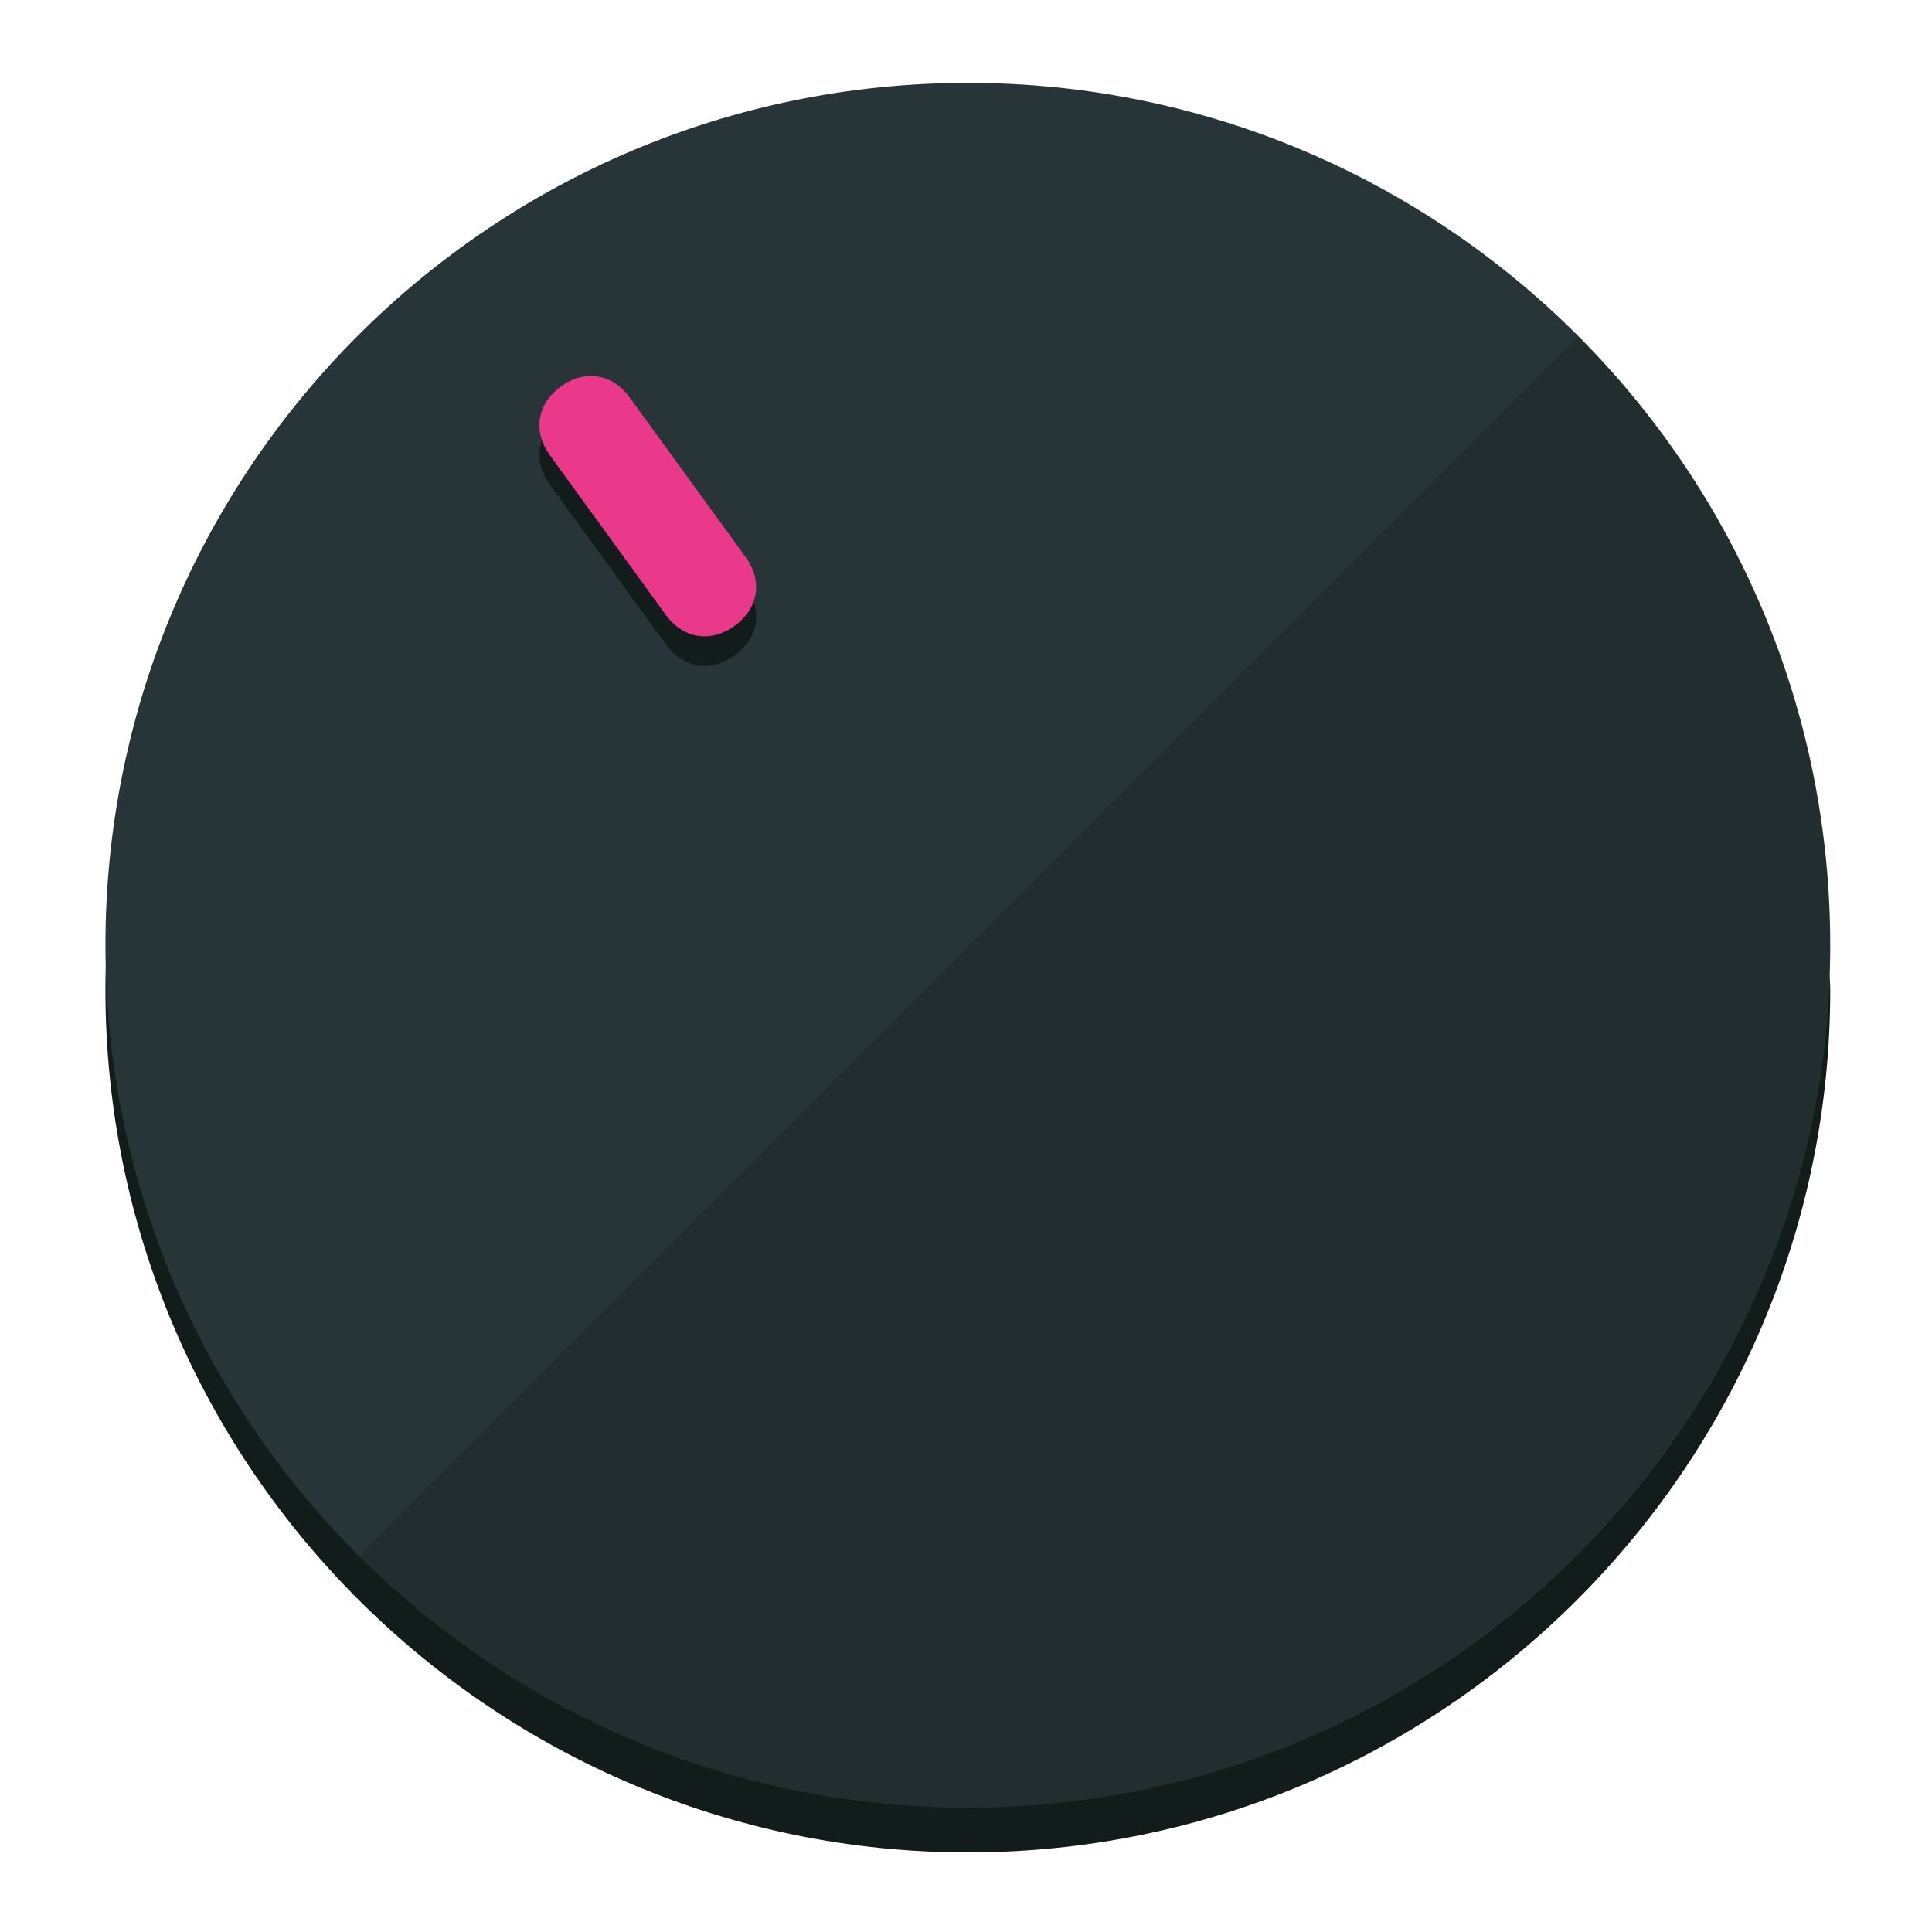
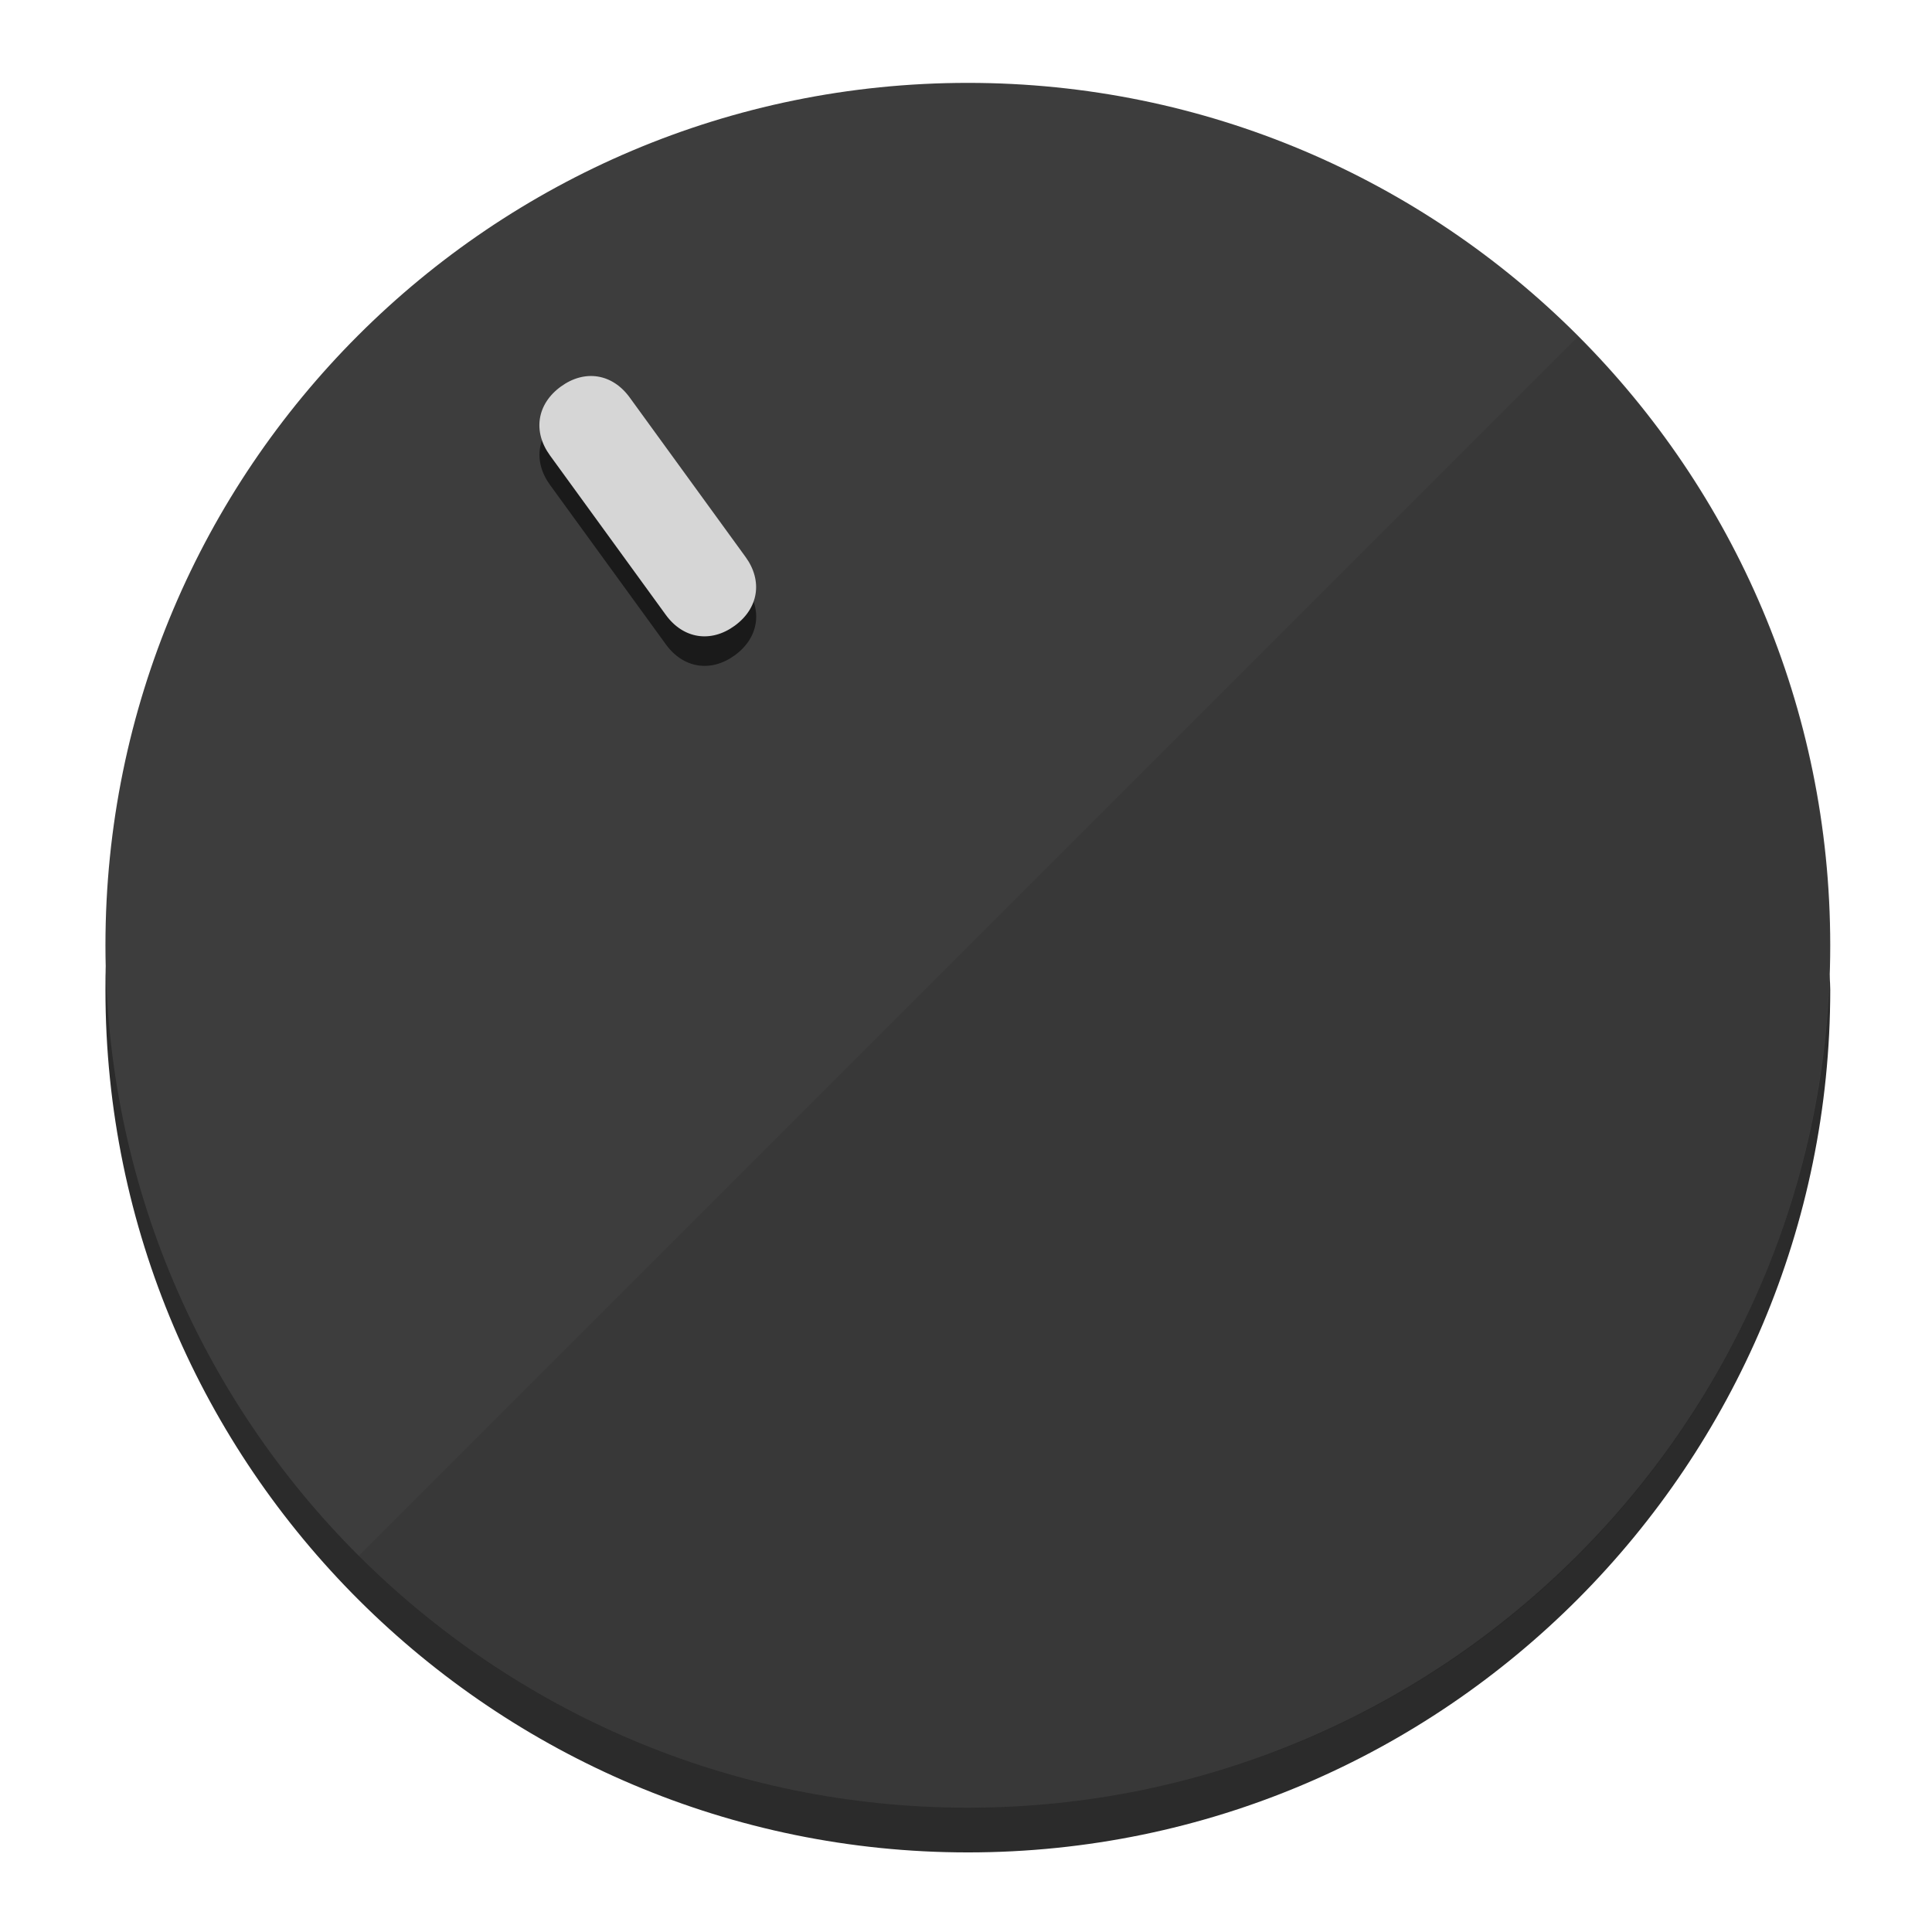
<svg xmlns="http://www.w3.org/2000/svg" height="120px" width="120px" version="1.1" id="Layer_1" viewBox="0 0 496.8 496.8" xml:space="preserve">
  <defs id="defs23" />
  <g id="g3158">
-     <path style="display:inline;fill:#121c1b;fill-opacity:1;stroke-width:1.584" d="m 248.875,445.92 c 116.582,0 212.89,-91.238 220.493,-205.286 0,5.069 1.267,8.87 1.267,13.939 0,121.651 -98.842,221.76 -221.76,221.76 -121.651,0 -221.76,-98.842 -221.76,-221.76 0,-5.069 0,-8.87 1.267,-13.939 7.603,114.048 103.91,205.286 220.493,205.286 z" id="path8" />
-     <circle style="display:inline;fill:#283538;fill-opacity:1;stroke-width:1.584" cx="248.875" cy="243.071" r="221.76" id="circle12" />
-     <path style="display:inline;fill:#000000;fill-opacity:0.154;stroke-width:1.587" d="m 405.744,86.606 c 86.308,86.308 86.308,227.193 0,313.5 -86.308,86.308 -227.193,86.308 -313.5,0" id="path14" />
+     <path style="display:inline;fill:#2B2B2B;fill-opacity:1;stroke-width:1.584" d="m 248.875,445.92 c 116.582,0 212.89,-91.238 220.493,-205.286 0,5.069 1.267,8.87 1.267,13.939 0,121.651 -98.842,221.76 -221.76,221.76 -121.651,0 -221.76,-98.842 -221.76,-221.76 0,-5.069 0,-8.87 1.267,-13.939 7.603,114.048 103.91,205.286 220.493,205.286 z" id="path8" />
+     <circle style="display:inline;fill:#3D3D3D;fill-opacity:1;stroke-width:1.584" cx="248.875" cy="243.071" r="221.76" id="circle12" />
+     <path style="display:inline;fill:#1A1A1A;fill-opacity:0.154;stroke-width:1.587" d="m 405.744,86.606 c 86.308,86.308 86.308,227.193 0,313.5 -86.308,86.308 -227.193,86.308 -313.5,0" id="path14" />
  </g>
  <g id="g3198">
    <circle style="display:none;fill:#000000;fill-opacity:0;stroke-width:1.584" cx="57.84" cy="343.108" r="221.76" id="circle12-3" transform="rotate(-36)" />
-     <path style="display:inline;fill:#121c1b;fill-opacity:1;stroke-width:1.584" d="m 191.735,150.81 c 4.469,6.151 3.348,13.231 -2.803,17.7 v 0 c -6.151,4.469 -13.231,3.348 -17.7,-2.803 L 141.437,124.699 c -4.469,-6.151 -3.348,-13.231 2.803,-17.7 v 0 c 6.151,-4.469 13.231,-3.348 17.7,2.803 z" id="path3789" />
-     <path style="display:inline;fill:#ea398a;stroke-width:1.584" d="m 191.713,143.214 c 4.469,6.151 3.348,13.231 -2.803,17.7 v 0 c -6.151,4.469 -13.231,3.348 -17.7,-2.803 L 141.416,117.103 c -4.469,-6.151 -3.348,-13.231 2.803,-17.7 v 0 c 6.151,-4.469 13.231,-3.348 17.7,2.803 z" id="path915" />
+     <path style="display:inline;fill:#1A1A1A;fill-opacity:1;stroke-width:1.584" d="m 191.735,150.81 c 4.469,6.151 3.348,13.231 -2.803,17.7 v 0 c -6.151,4.469 -13.231,3.348 -17.7,-2.803 L 141.437,124.699 c -4.469,-6.151 -3.348,-13.231 2.803,-17.7 v 0 c 6.151,-4.469 13.231,-3.348 17.7,2.803 z" id="path3789" />
+     <path style="display:inline;fill:#D6D6D6;stroke-width:1.584" d="m 191.713,143.214 c 4.469,6.151 3.348,13.231 -2.803,17.7 v 0 c -6.151,4.469 -13.231,3.348 -17.7,-2.803 L 141.416,117.103 c -4.469,-6.151 -3.348,-13.231 2.803,-17.7 v 0 c 6.151,-4.469 13.231,-3.348 17.7,2.803 z" id="path915" />
  </g>
</svg>
